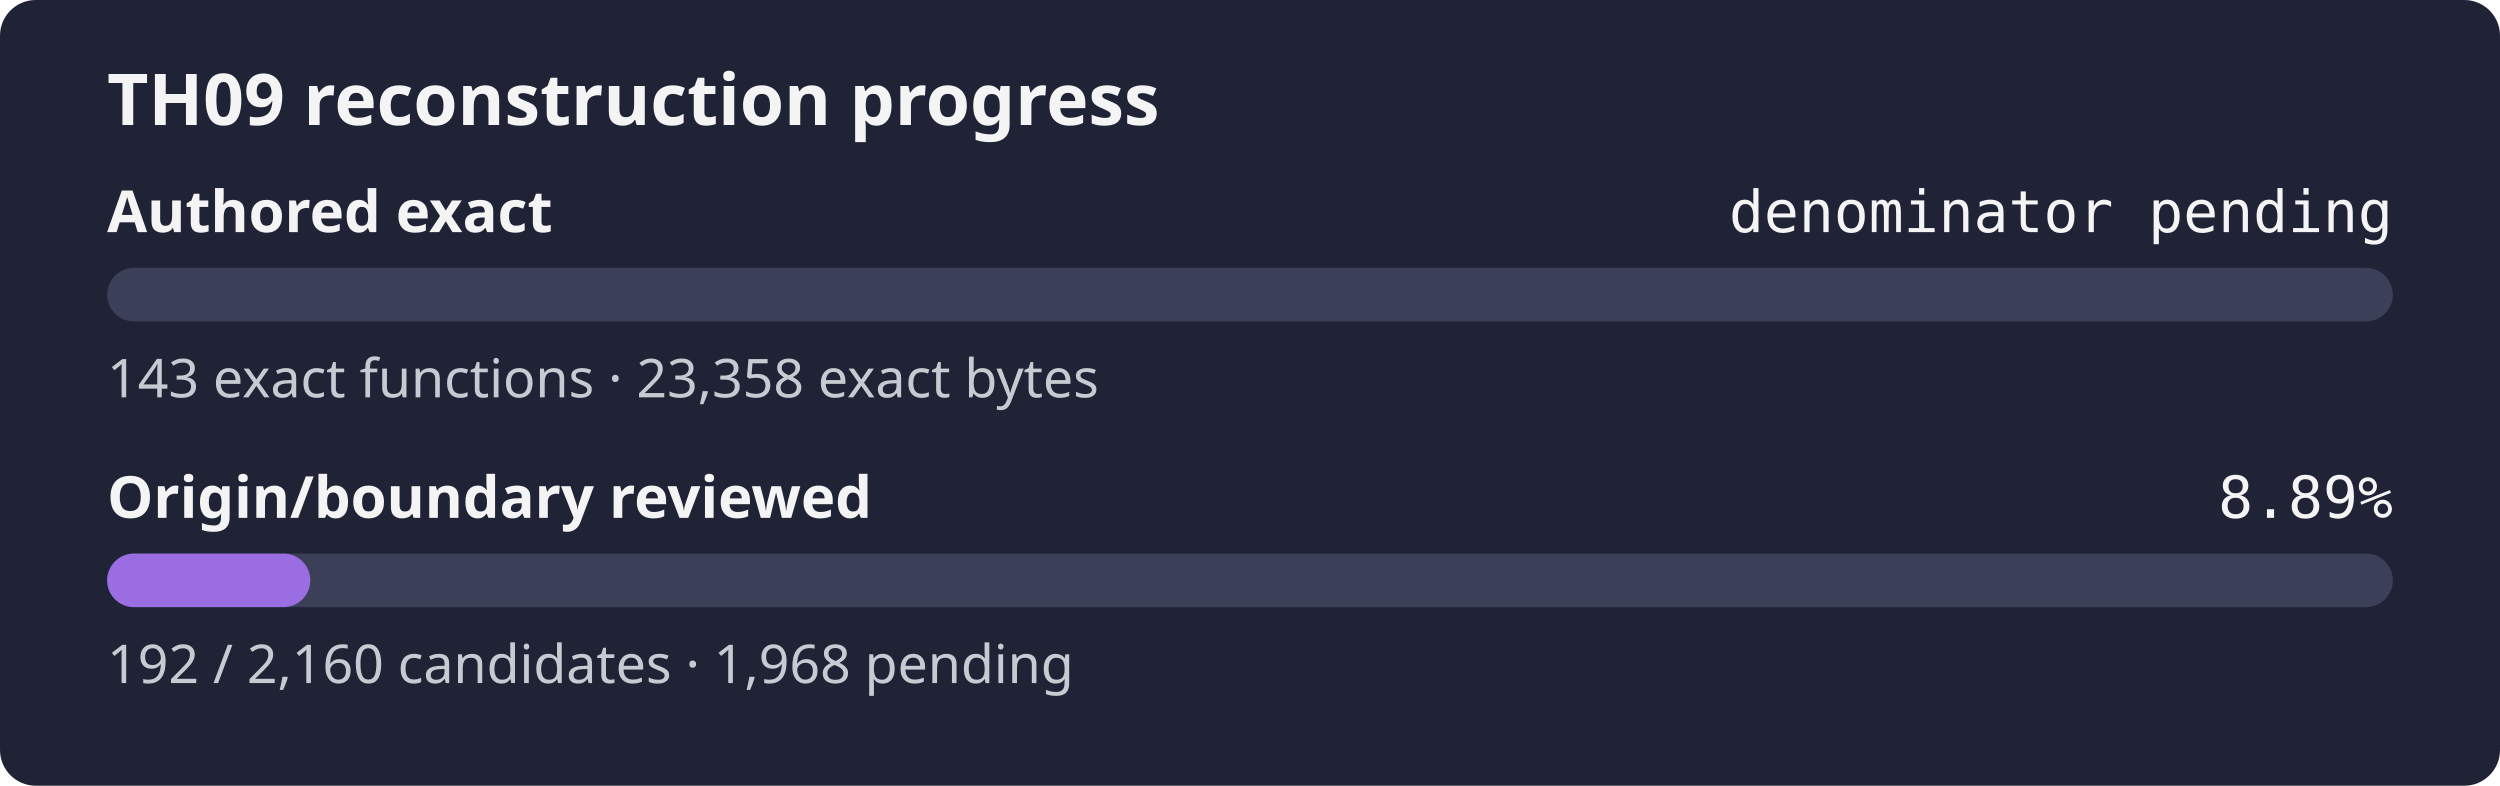
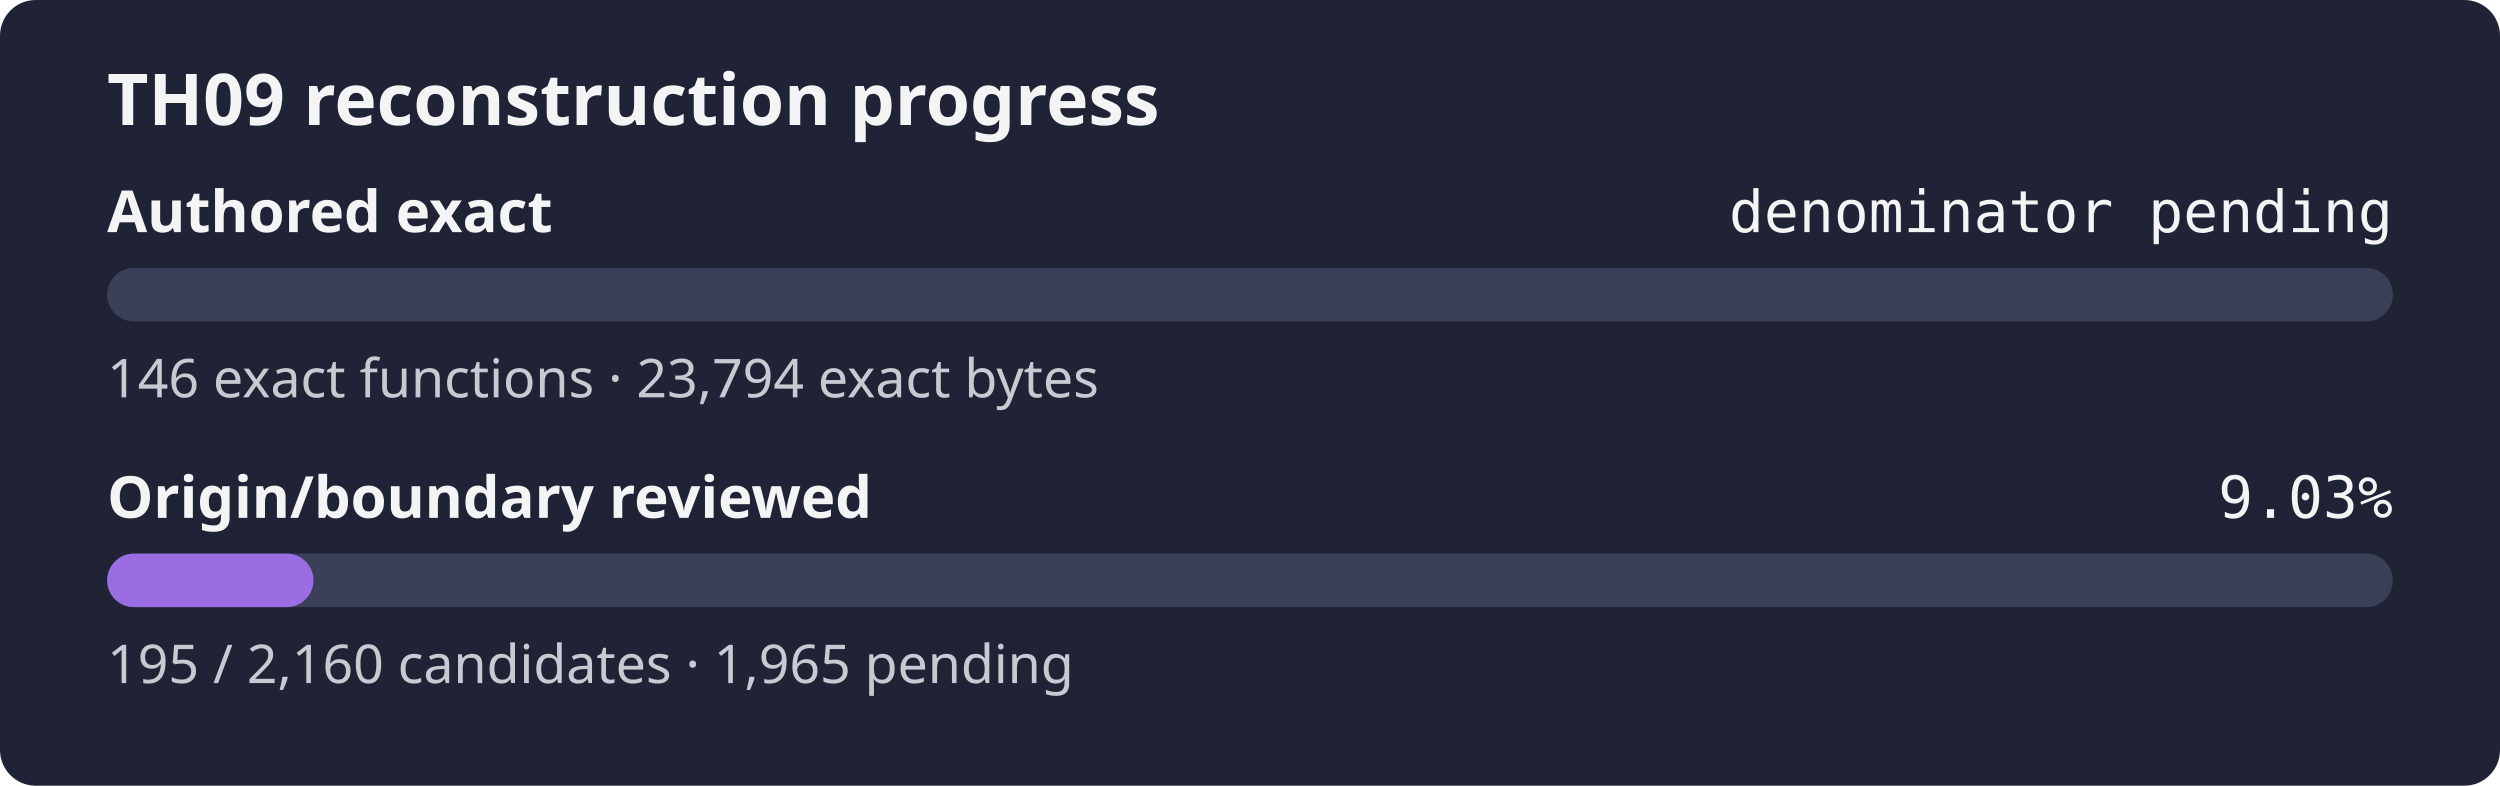
- <svg xmlns="http://www.w3.org/2000/svg" width="560" height="176" role="img" aria-label="TH09 reconstruction progress: authored exact denominator pending, origin review 8.89%">
+ <svg xmlns="http://www.w3.org/2000/svg" width="560" height="176" role="img" aria-label="TH09 reconstruction progress: authored exact denominator pending, origin review 9.03%">
  <rect width="560" height="176" rx="8" fill="#1f2335" />
  <text x="24" y="28" fill="#f4f4f5" font-family="sans-serif" font-size="16" font-weight="600">TH09 reconstruction progress</text>
  <text x="24" y="52" fill="#f4f4f5" font-family="sans-serif" font-size="13" font-weight="600">Authored exact</text>
  <text x="536" y="52" fill="#f4f4f5" text-anchor="end" font-family="monospace" font-size="13">denominator pending</text>
  <rect x="24" y="60" width="512" height="12" rx="6" fill="#3b4058" />
  <rect x="24" y="60" width="0.00" height="12" rx="6" fill="#9b6de3" />
-   <text x="24" y="89" fill="#c8cad2" font-family="sans-serif" font-size="12">143 exact functions · 23,358 exact bytes</text>
+   <text x="24" y="89" fill="#c8cad2" font-family="sans-serif" font-size="12">146 exact functions · 23,794 exact bytes</text>
  <text x="24" y="116" fill="#f4f4f5" font-family="sans-serif" font-size="13" font-weight="600">Origin/boundary reviewed</text>
-   <text x="536" y="116" fill="#f4f4f5" text-anchor="end" font-family="monospace" font-size="13">8.89%</text>
+   <text x="536" y="116" fill="#f4f4f5" text-anchor="end" font-family="monospace" font-size="13">9.03%</text>
  <rect x="24" y="124" width="512" height="12" rx="6" fill="#3b4058" />
-   <rect x="24" y="124" width="45.51" height="12" rx="6" fill="#9b6de3" />
-   <text x="24" y="153" fill="#c8cad2" font-family="sans-serif" font-size="12">192 / 2,160 candidates · 1,968 pending</text>
+   <rect x="24" y="124" width="46.22" height="12" rx="6" fill="#9b6de3" />
+   <text x="24" y="153" fill="#c8cad2" font-family="sans-serif" font-size="12">195 / 2,160 candidates · 1,965 pending</text>
</svg>
